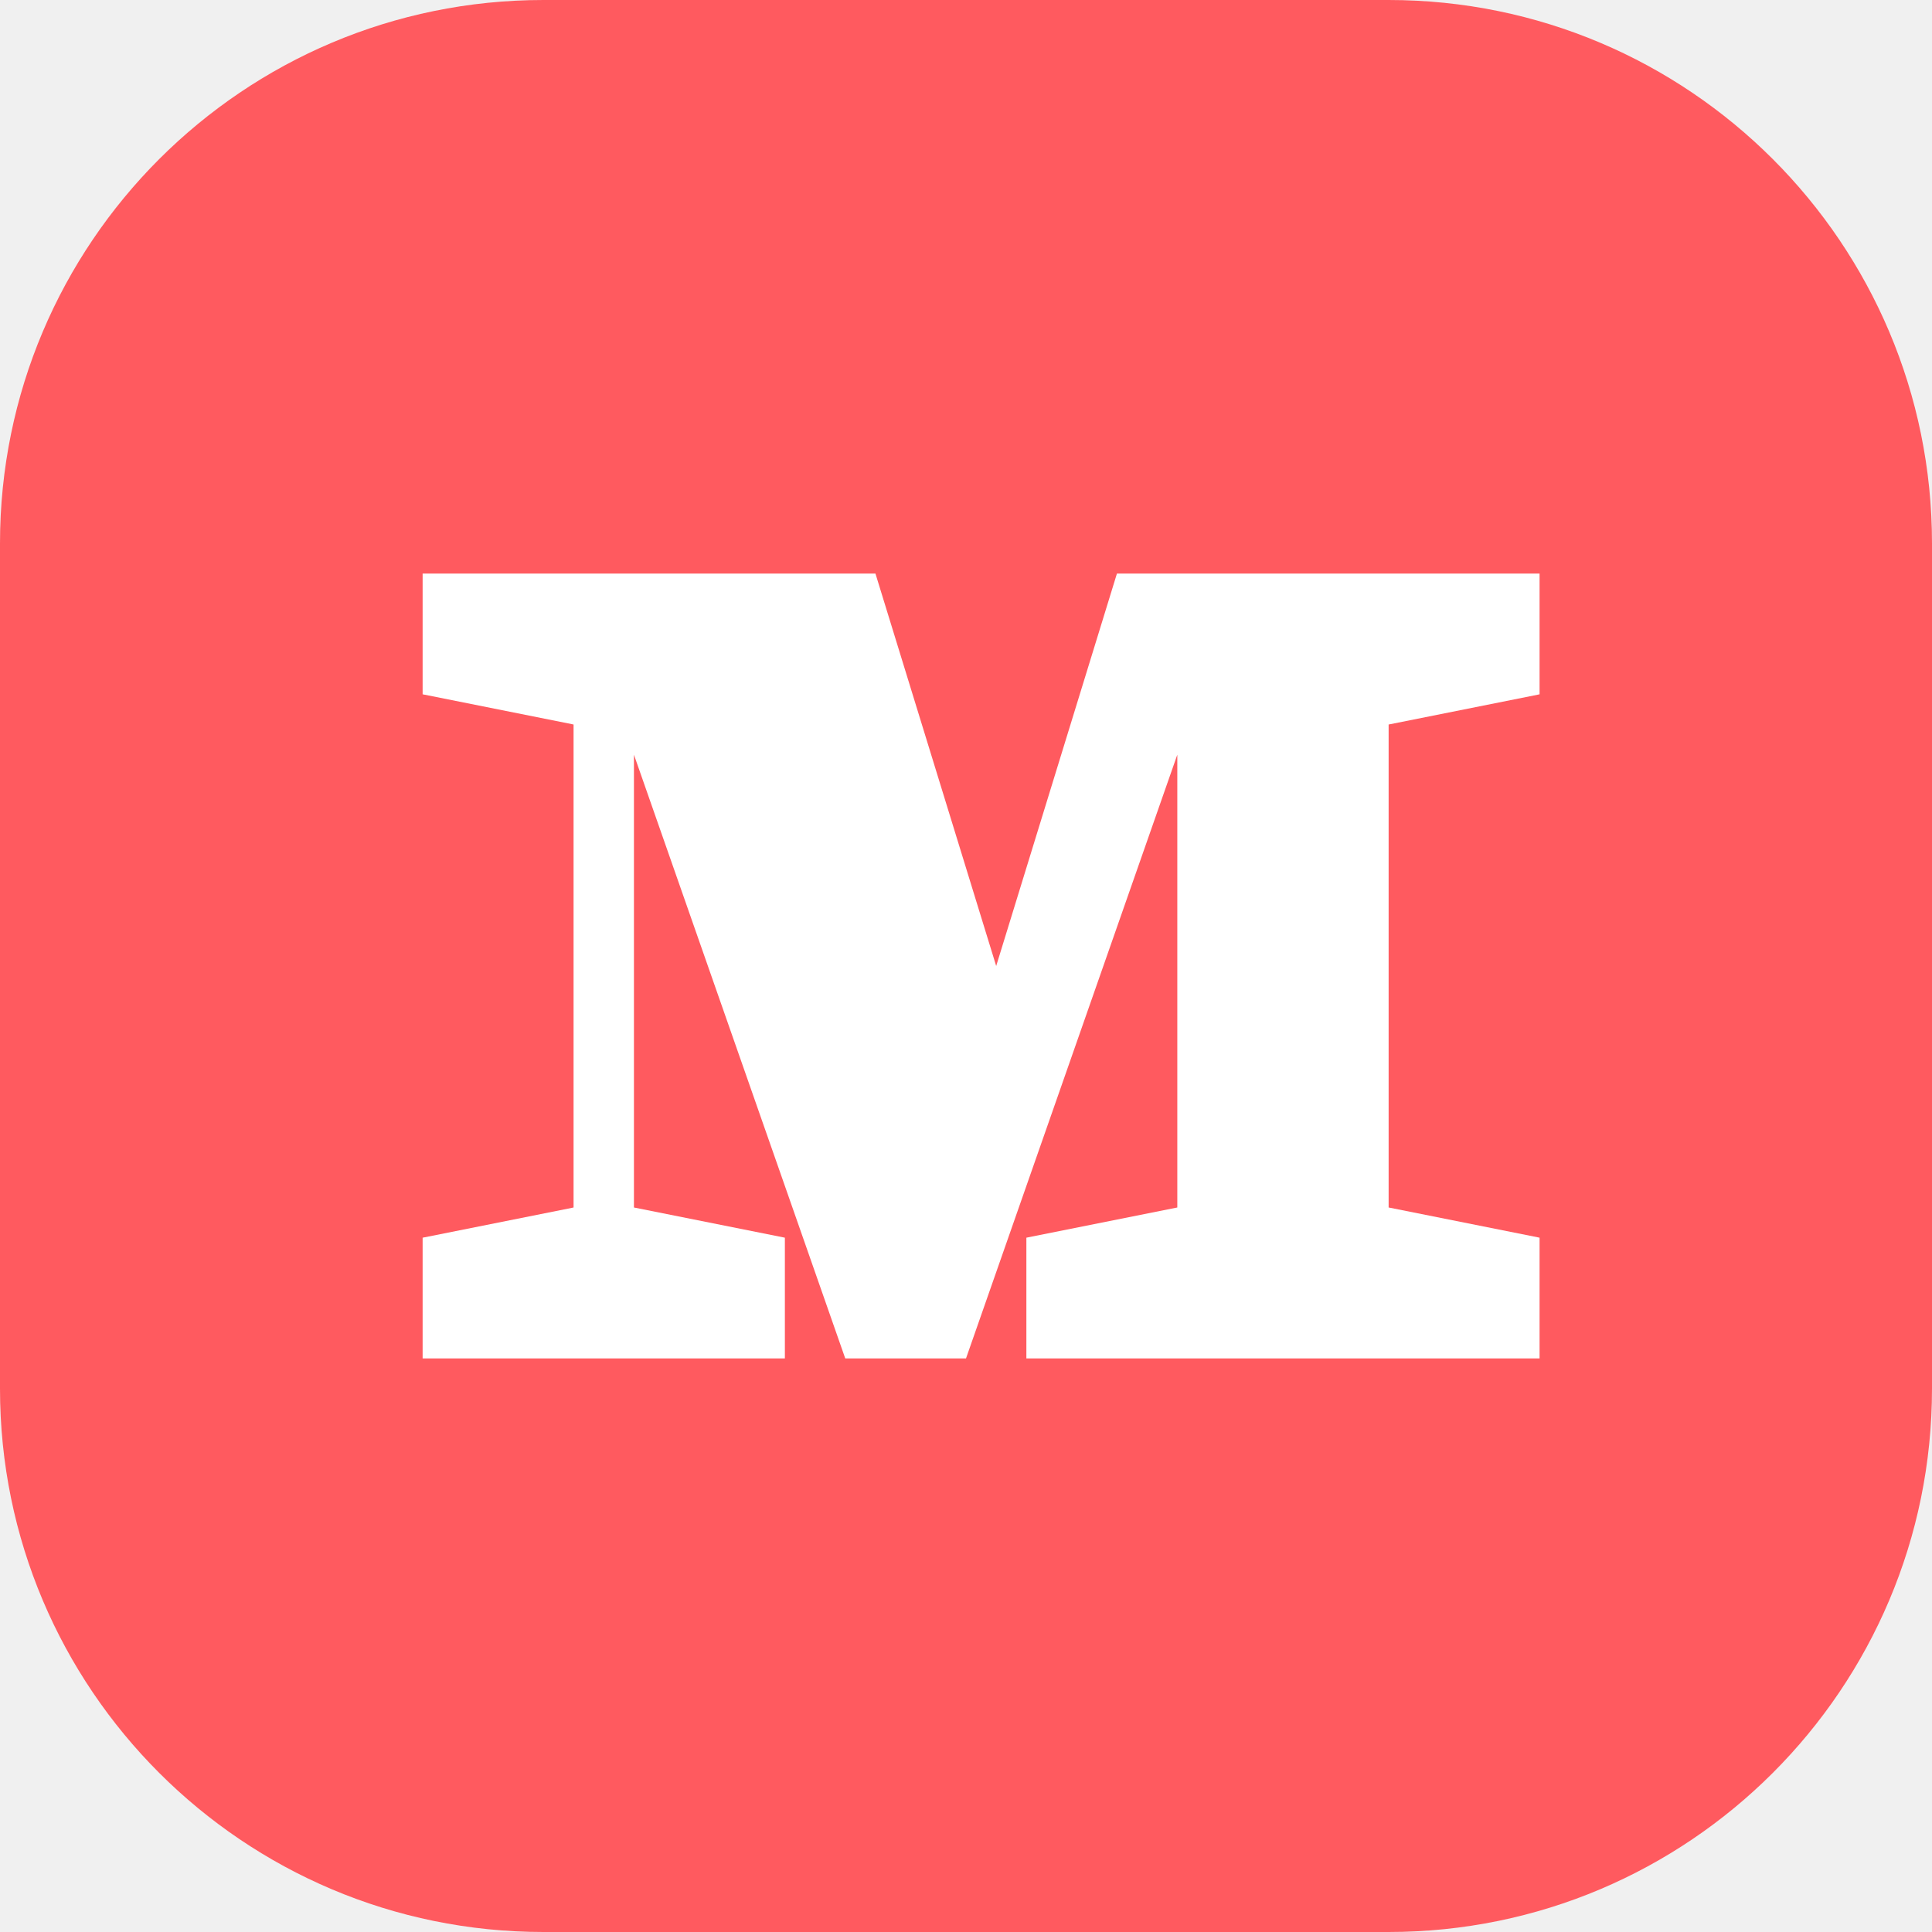
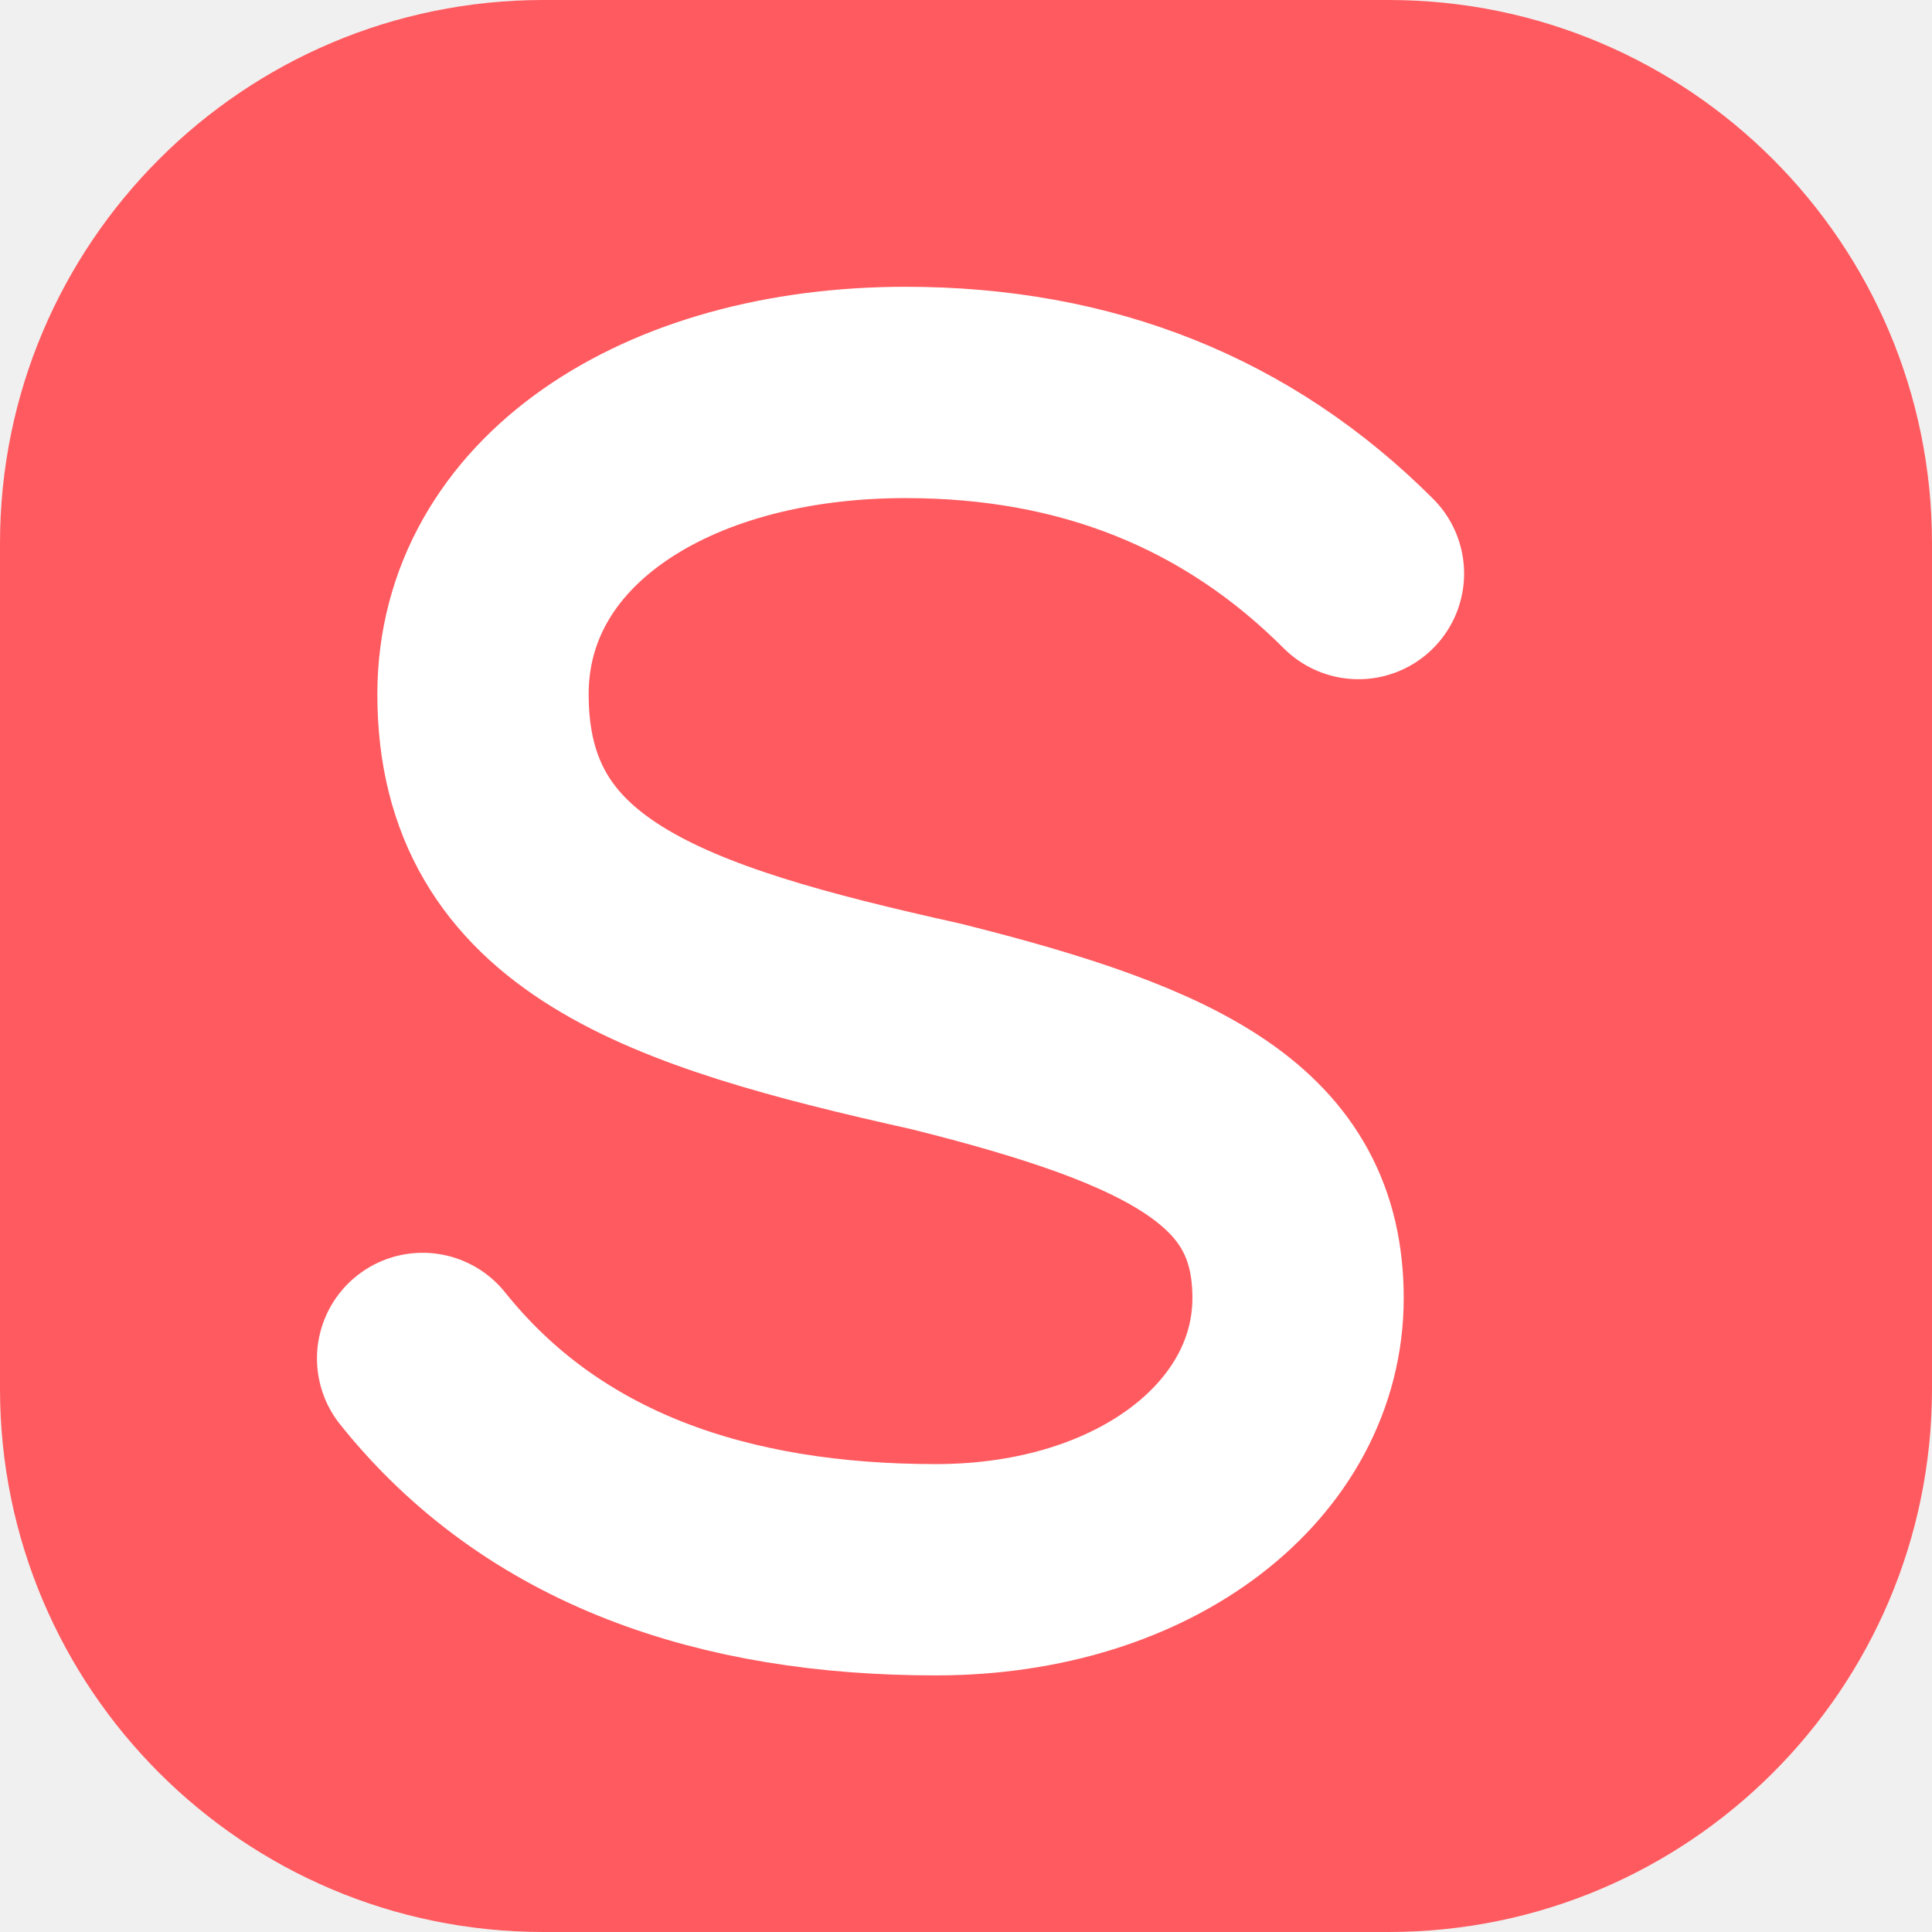
<svg xmlns="http://www.w3.org/2000/svg" viewBox="0 0 64 64">
  <rect width="64" height="64" rx="18" fill="#ff5a5f" />
-   <path fill="#fff" d="M14 45v-4l5-1V24l-5-1v-4h15l4 13 4-13h14v4l-5 1v16l5 1v4H34v-4l5-1V25l-7 20h-4l-7-20v15l5 1v4z" />
+   <path d="M45 19c-4-4-9-6-15-6-8 0-14 4-14 10 0 7 6 9 15 11 8 2 12 4 12 9 0 5-5 9-12 9-7 0-13-2-17-7" fill="none" stroke="#fff" stroke-width="7" stroke-linecap="round" stroke-linejoin="round" />
</svg>
